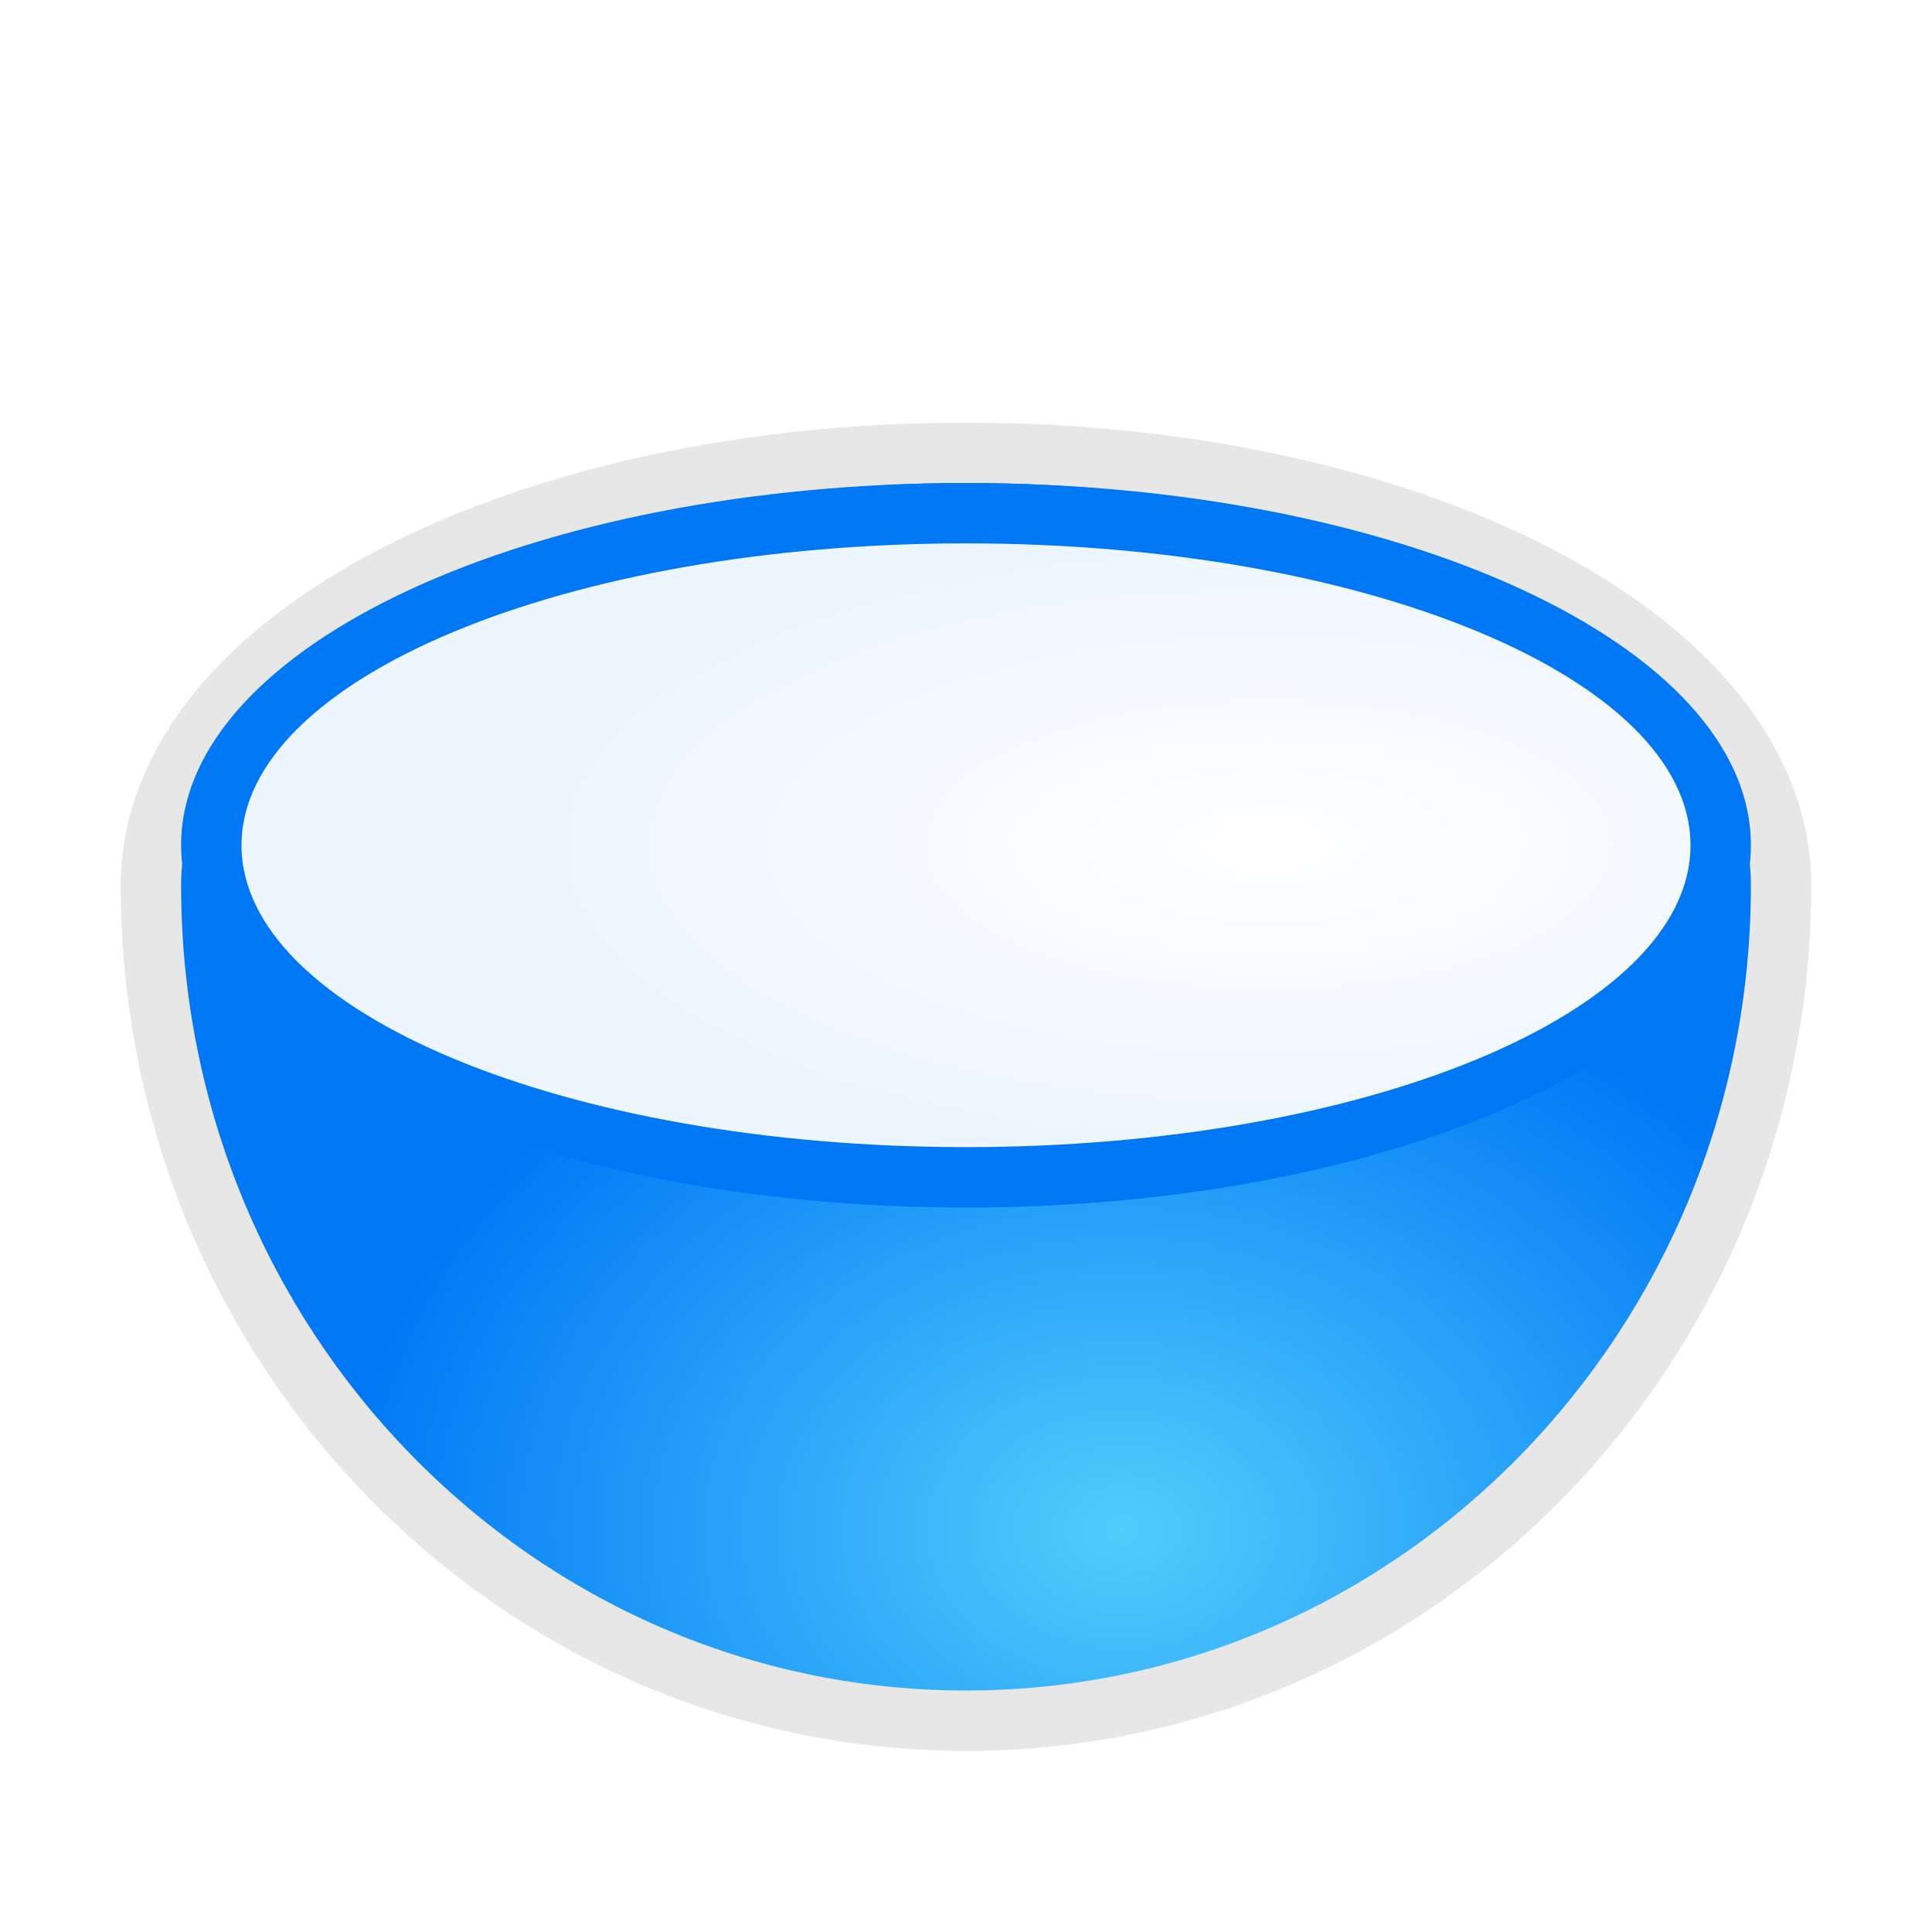
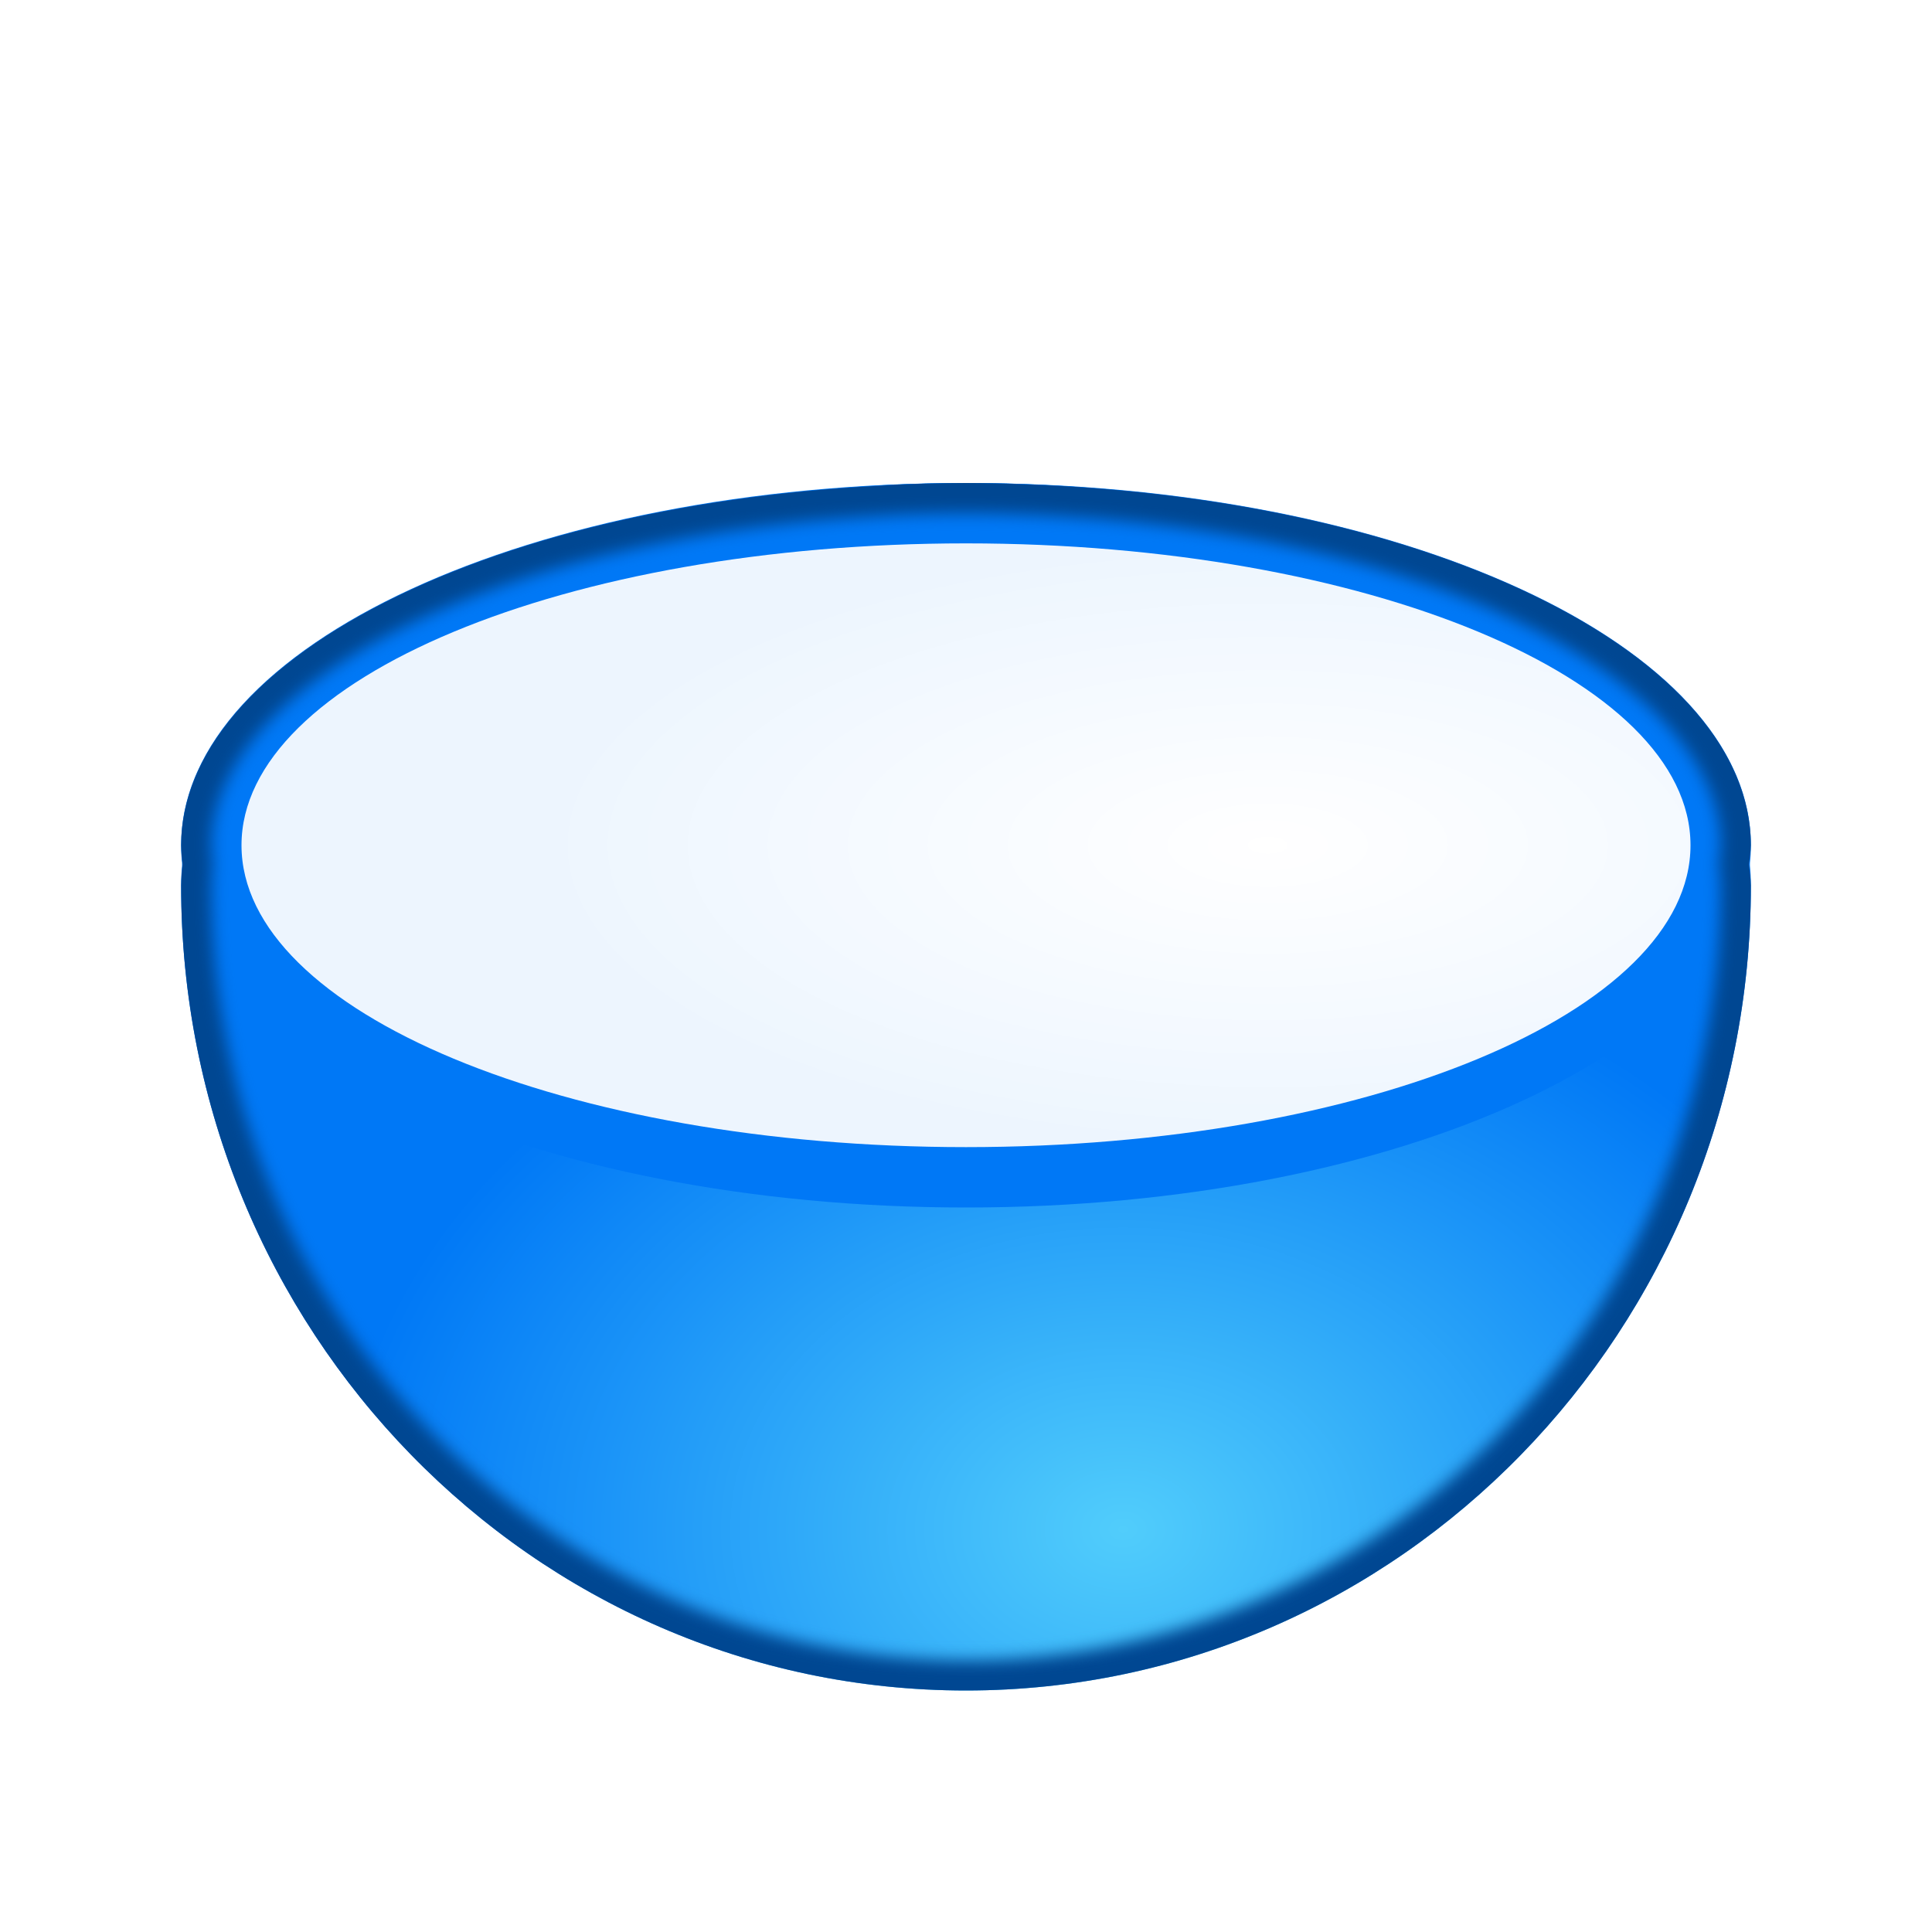
<svg xmlns="http://www.w3.org/2000/svg" viewBox="0 0 32 32">
-   <radialGradient id="a" cx="14" cy="19.833" gradientTransform="matrix(1.3 0 0 1 .4 5.500001)" gradientUnits="userSpaceOnUse" r="10">
+   <clipPath id="a">
+     <path d="m16 8a13 6 0 0 0 -1.18.029 13 6.667 0 0 0 -.283.018 13 6 0 0 0 -11.537 5.953 13 6 0 0 0 .025.316 13 6.667 0 0 0 -.025.35 13 13.333 0 0 0 13 13.334 13 13.333 0 0 0 13-13.334 13 6.667 0 0 0 -.033-.35 13 6 0 0 0 .033-.316 13 6 0 0 0 -12-5.977 13 6.667 0 0 0 -1-.023z" />
+   </clipPath>
+   <filter id="b" color-interpolation-filters="sRGB" height="1.03" width="1.023" x="-.012" y="-.015">
+     <feGaussianBlur stdDeviation=".127" />
+   </filter>
+   <radialGradient id="c" cx="14" cy="19.833" gradientTransform="matrix(1.3 0 0 1 .4 5.500001)" gradientUnits="userSpaceOnUse" r="10">
    <stop offset="0" stop-color="#51cdfb" />
    <stop offset="1" stop-color="#0078f6" />
  </radialGradient>
-   <radialGradient id="b" cx="21" cy="14" gradientTransform="matrix(1 0 0 .4166667 0 8.166667)" gradientUnits="userSpaceOnUse" r="12">
+   <radialGradient id="d" cx="21" cy="14" gradientTransform="matrix(1 0 0 .4166667 0 8.166667)" gradientUnits="userSpaceOnUse" r="12">
    <stop offset="0" stop-color="#fff" />
    <stop offset="1" stop-color="#fff" stop-opacity=".929" />
  </radialGradient>
-   <path d="m16 8a13 6.667 0 0 0 -13 6.667 13 13.333 0 0 0 13 13.333 13 13.333 0 0 0 13-13.333 13 6.667 0 0 0 -13-6.667z" fill="none" stroke="#e7e7e7" stroke-width="2" />
-   <path d="m16 8a13 6.667 0 0 0 -13 6.667 13 13.333 0 0 0 13 13.333 13 13.333 0 0 0 13-13.333 13 6.667 0 0 0 -13-6.667z" fill="url(#a)" />
+   <path d="m16 8a13 6.667 0 0 0 -13 6.667 13 13.333 0 0 0 13 13.333 13 13.333 0 0 0 13-13.333 13 6.667 0 0 0 -13-6.667z" fill="url(#c)" />
  <ellipse cx="16" cy="14" fill="#0078f6" rx="13" ry="6" />
-   <ellipse cx="16" cy="14" fill="url(#b)" rx="12" ry="5" />
+   <ellipse cx="16" cy="14" fill="url(#d)" rx="12" ry="5" />
+   <path clip-path="url(#a)" d="m16 8a13 6 0 0 0 -1.18.029 13 6.667 0 0 0 -.283.018 13 6 0 0 0 -11.537 5.953 13 6 0 0 0 .025.316 13 6.667 0 0 0 -.025.35 13 13.333 0 0 0 13 13.334 13 13.333 0 0 0 13-13.334 13 6.667 0 0 0 -.033-.35 13 6 0 0 0 .033-.316 13 6 0 0 0 -12-5.977 13 6.667 0 0 0 -1-.023z" fill="none" filter="url(#b)" stroke="#004792" />
</svg>
